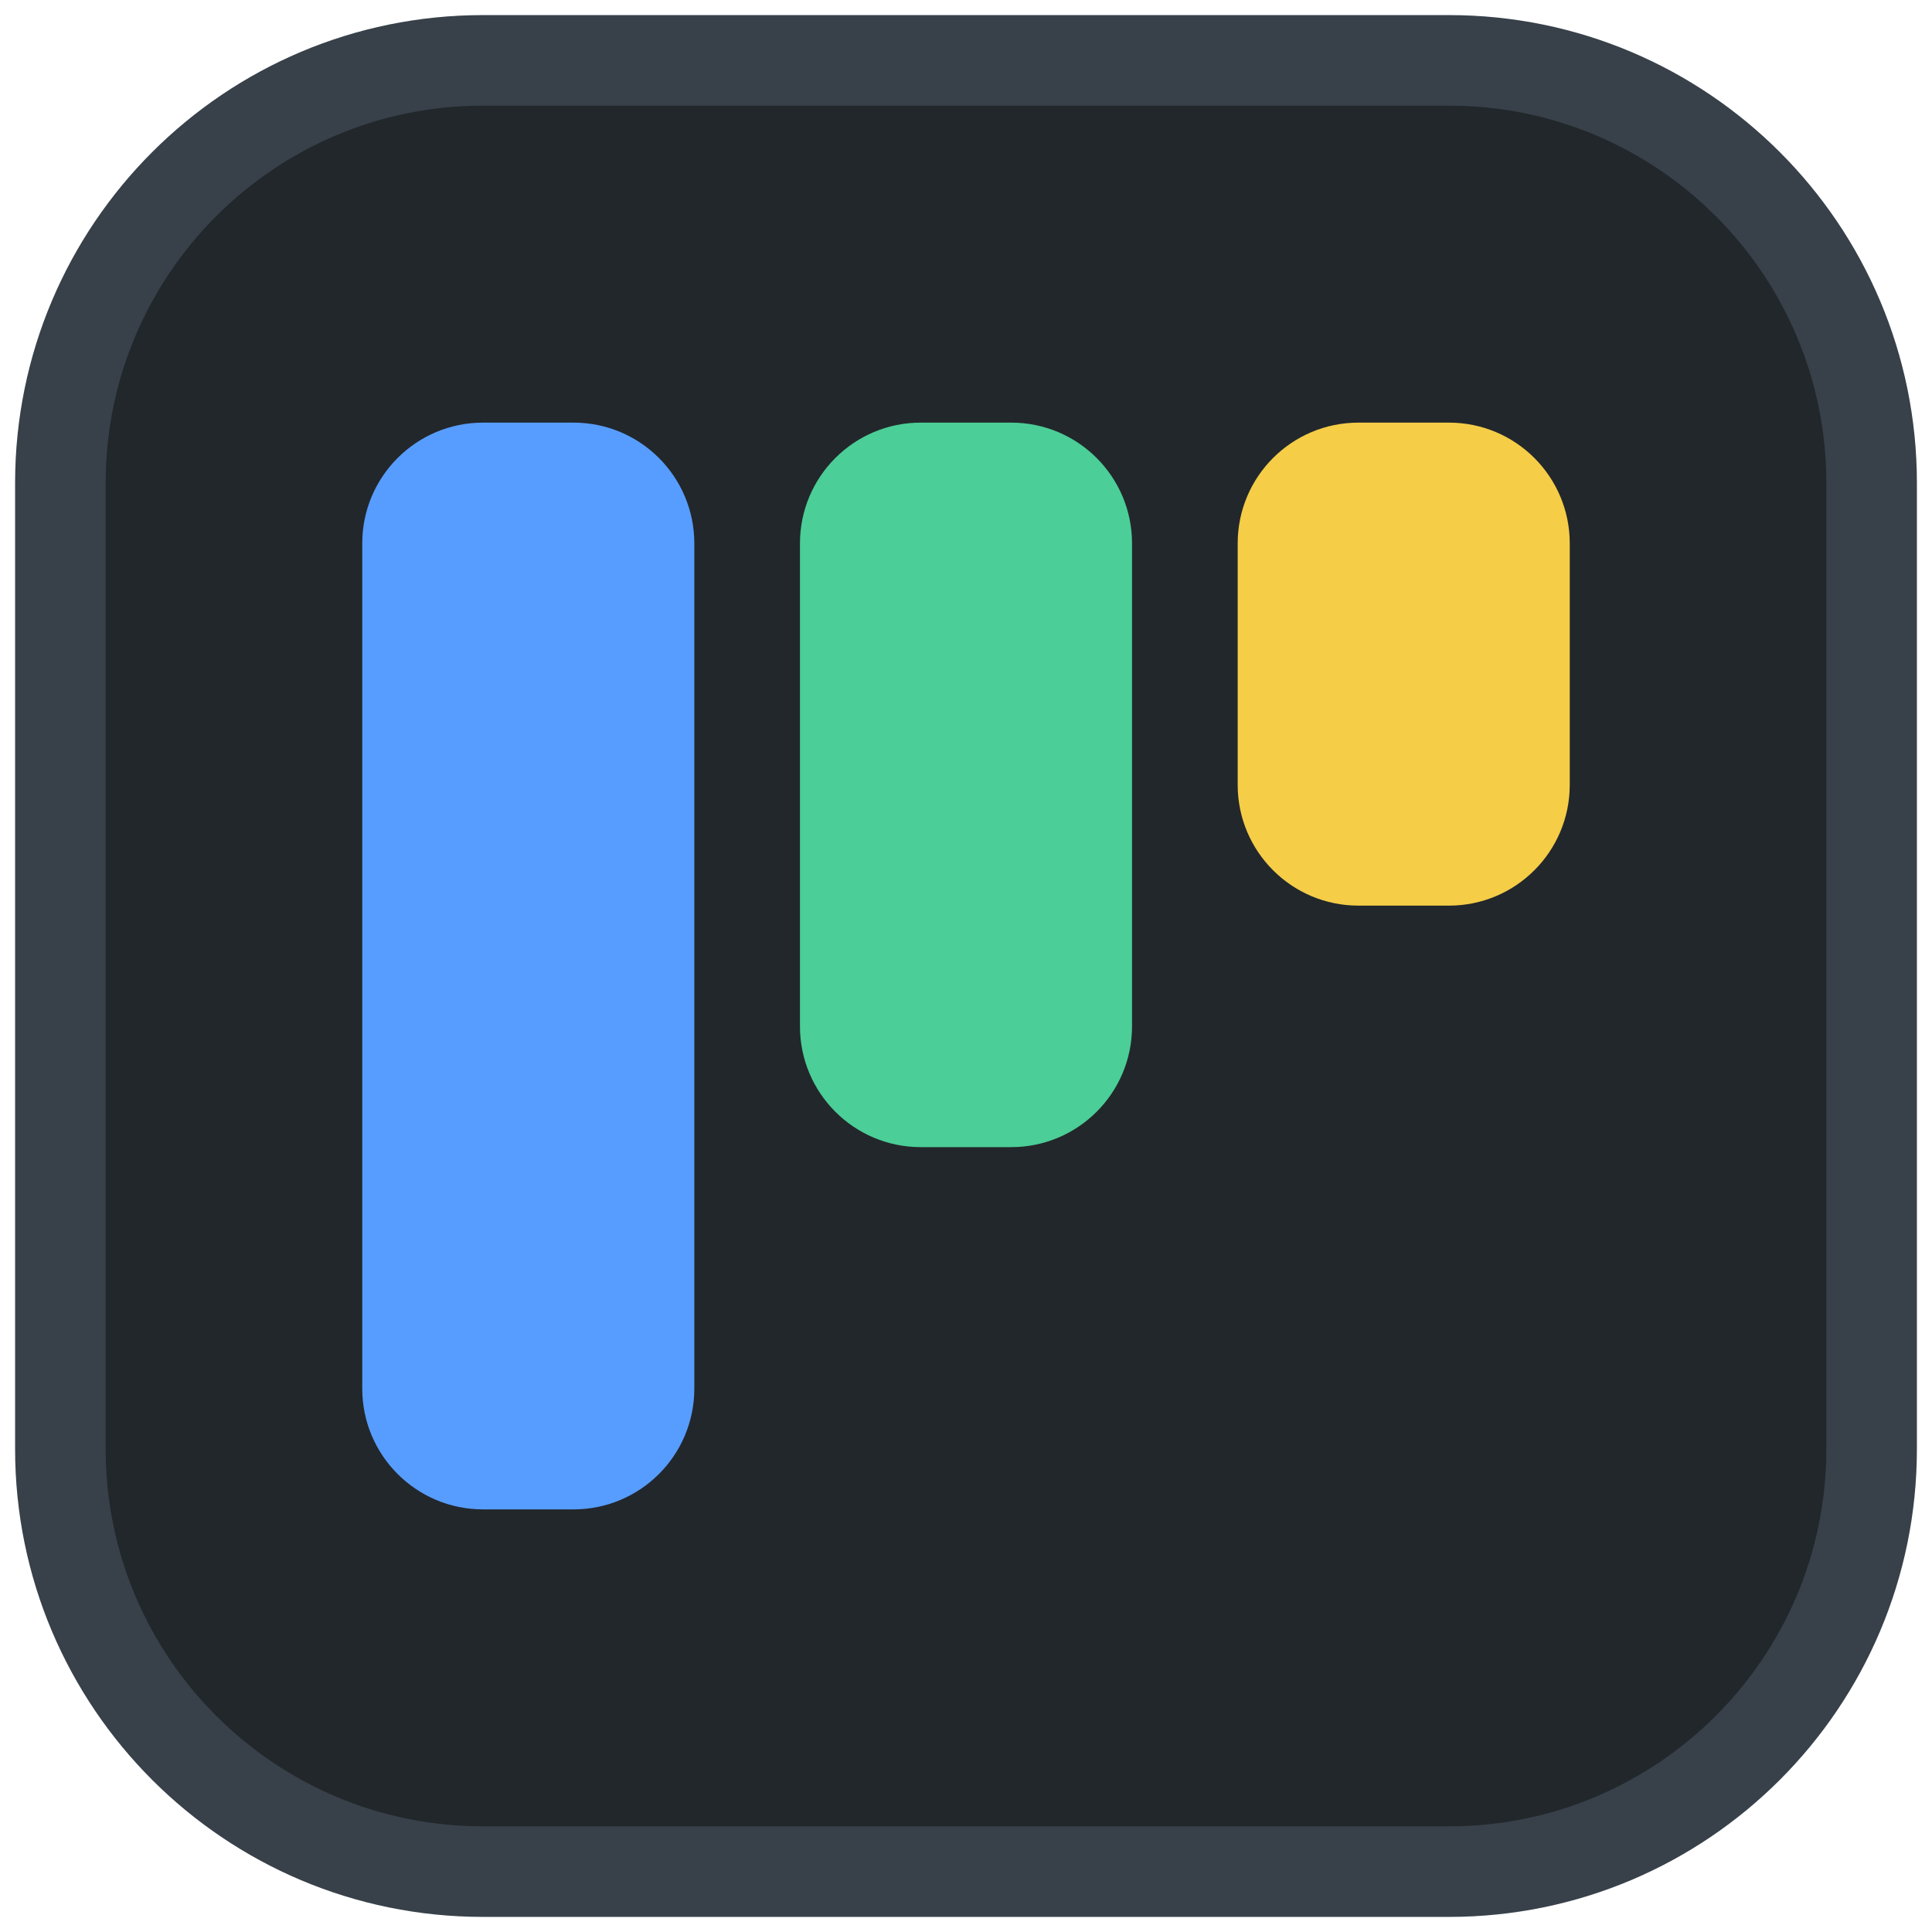
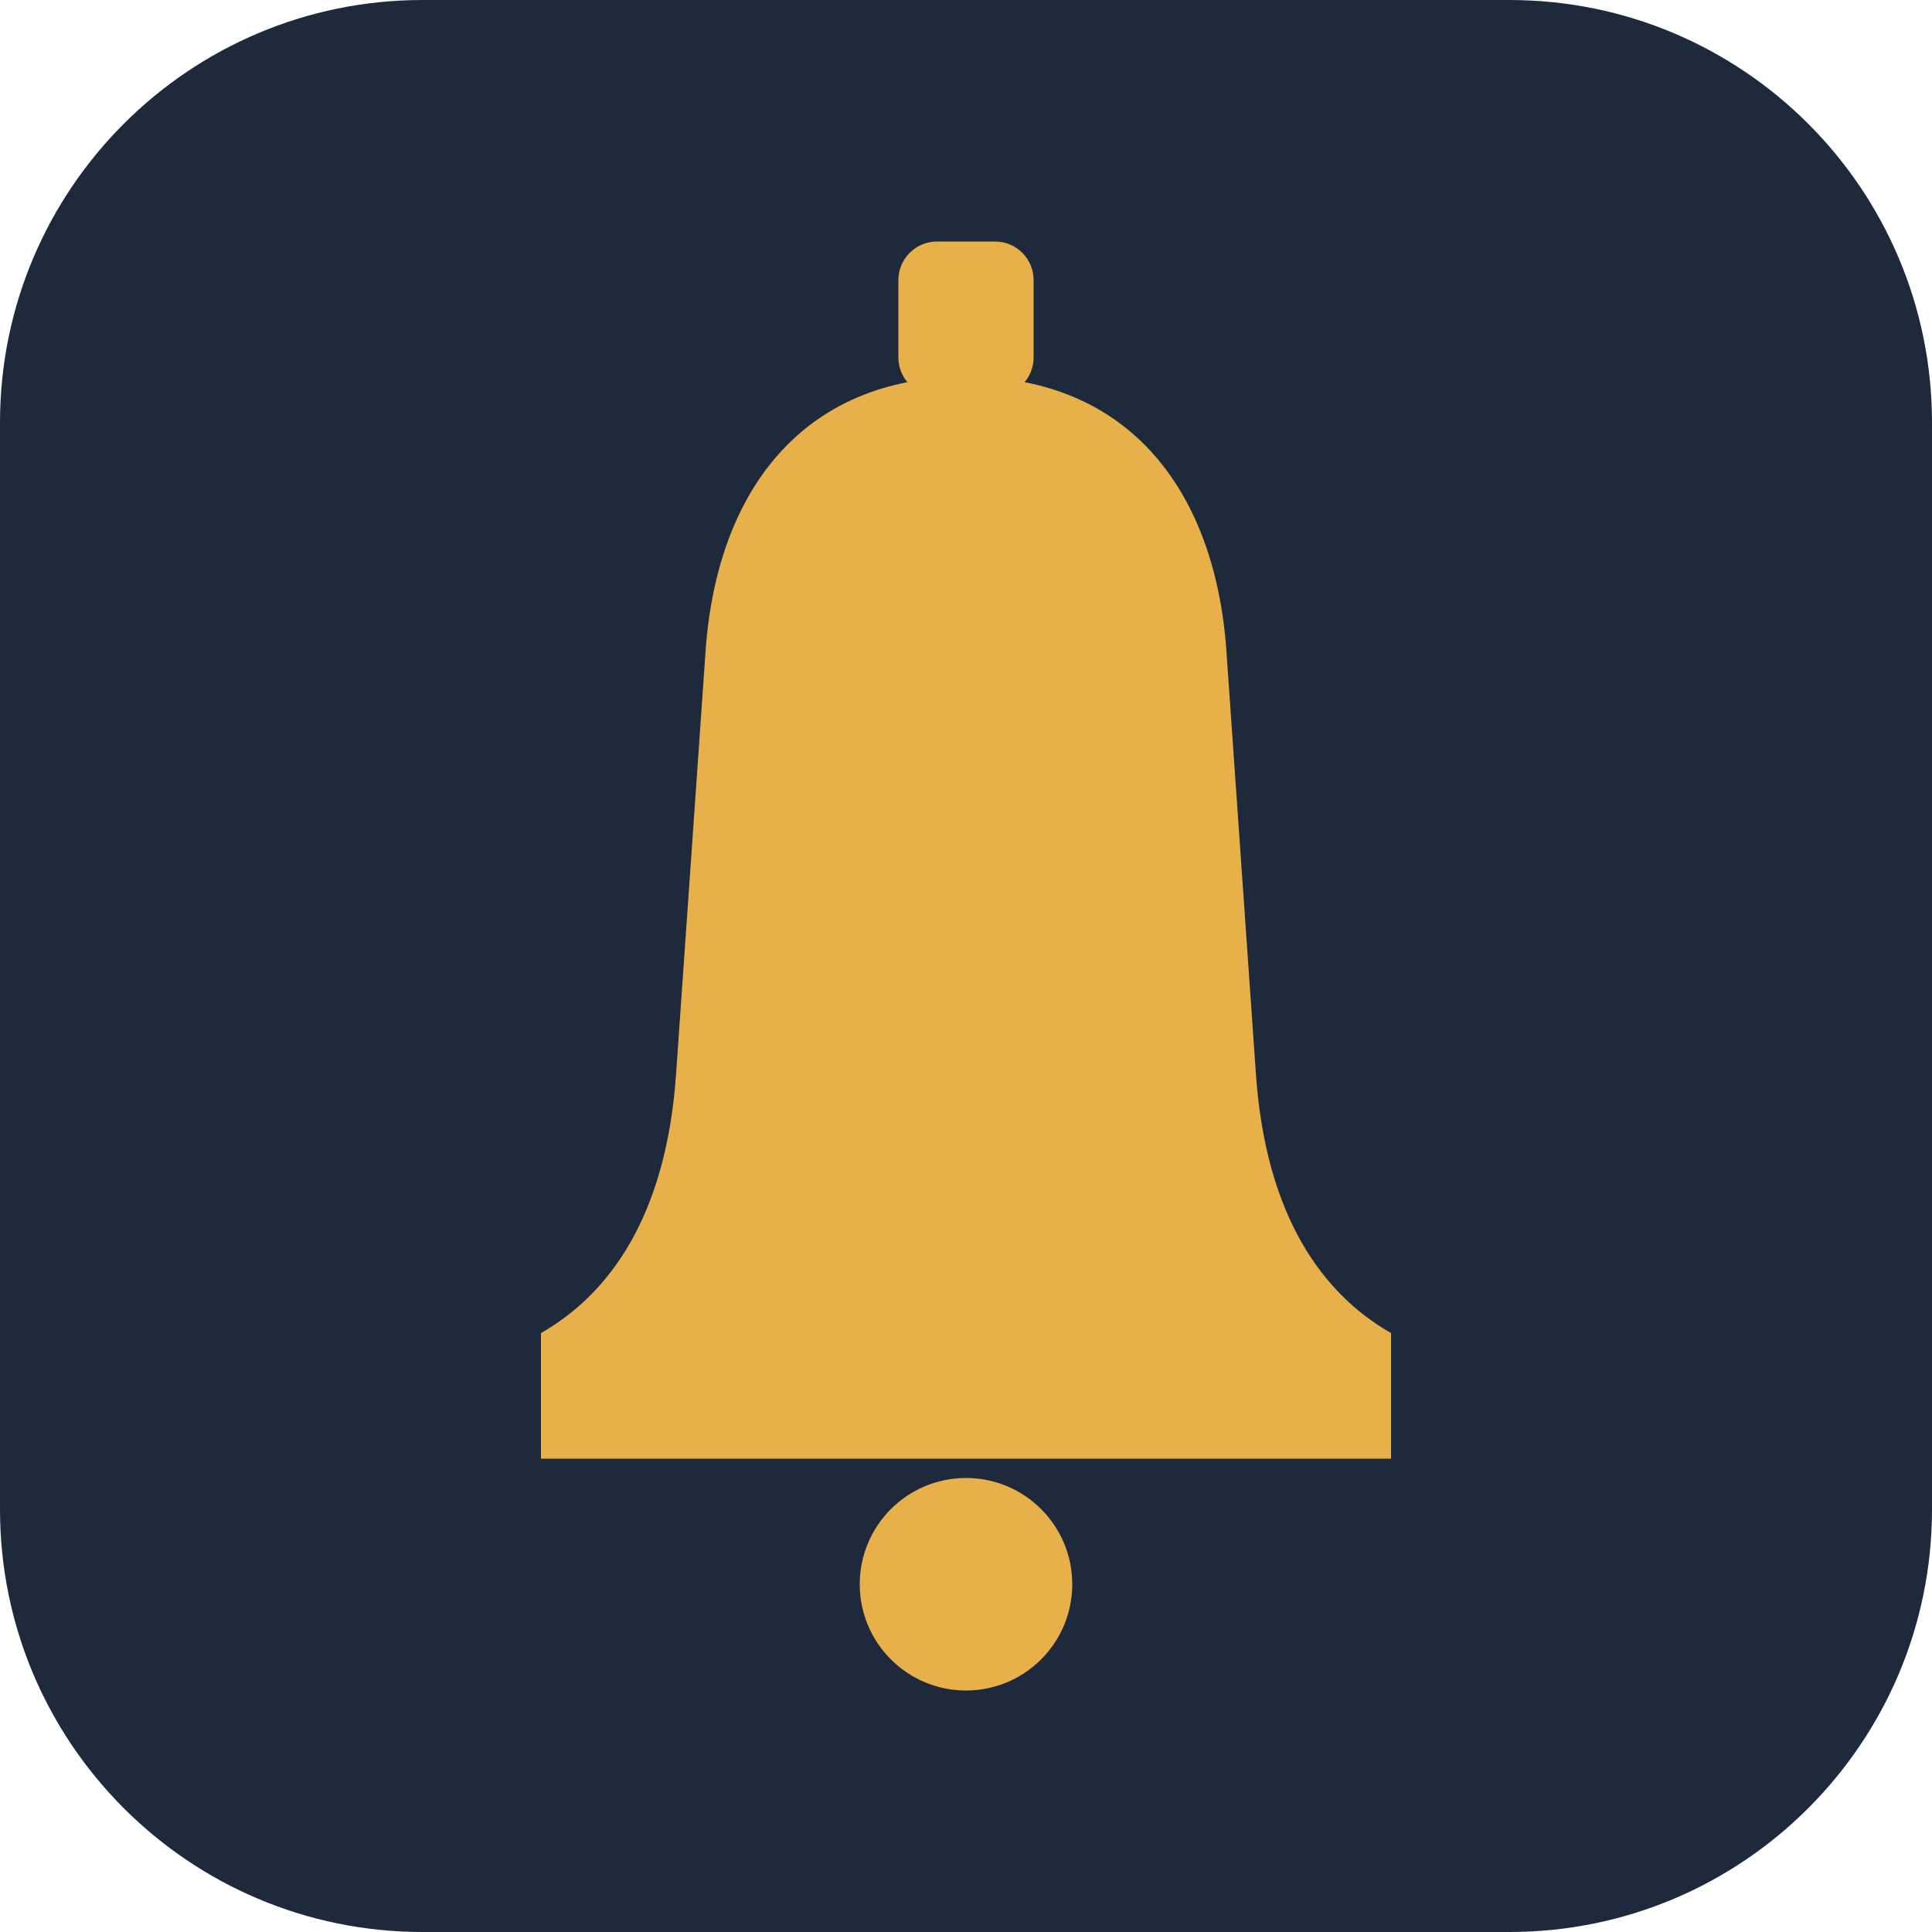
- <svg xmlns="http://www.w3.org/2000/svg" viewBox="0 0 32 32" width="32" height="32">
-   <rect x="1" y="1" width="30" height="30" rx="7" fill="#22272b" stroke="#38414a" stroke-width="1.5" />
-   <rect x="6" y="7" width="5.5" height="18" rx="2" fill="#579dff" />
-   <rect x="13.25" y="7" width="5.5" height="12" rx="2" fill="#4bce97" />
-   <rect x="20.5" y="7" width="5.5" height="8" rx="2" fill="#f5cd47" />
+ <svg xmlns="http://www.w3.org/2000/svg" viewBox="0 0 64 64" role="img" aria-labelledby="title">
+   <rect width="64" height="64" rx="14" fill="#1E293B" />
+   <g fill="#E8B04B" transform="translate(32 32) scale(0.32) translate(-256 -283)">
+     <rect x="249" y="208" width="14" height="16" rx="4" />
+     <path d="M256 222 C273 222 282 234 283 251 L286 294 C287 309 293 317 300 321 L300 334 L212 334 L212 321 C219 317 225 309 226 294 L229 251 C230 234 239 222 256 222 Z" />
+     <circle cx="256" cy="347" r="11" />
+   </g>
</svg>
